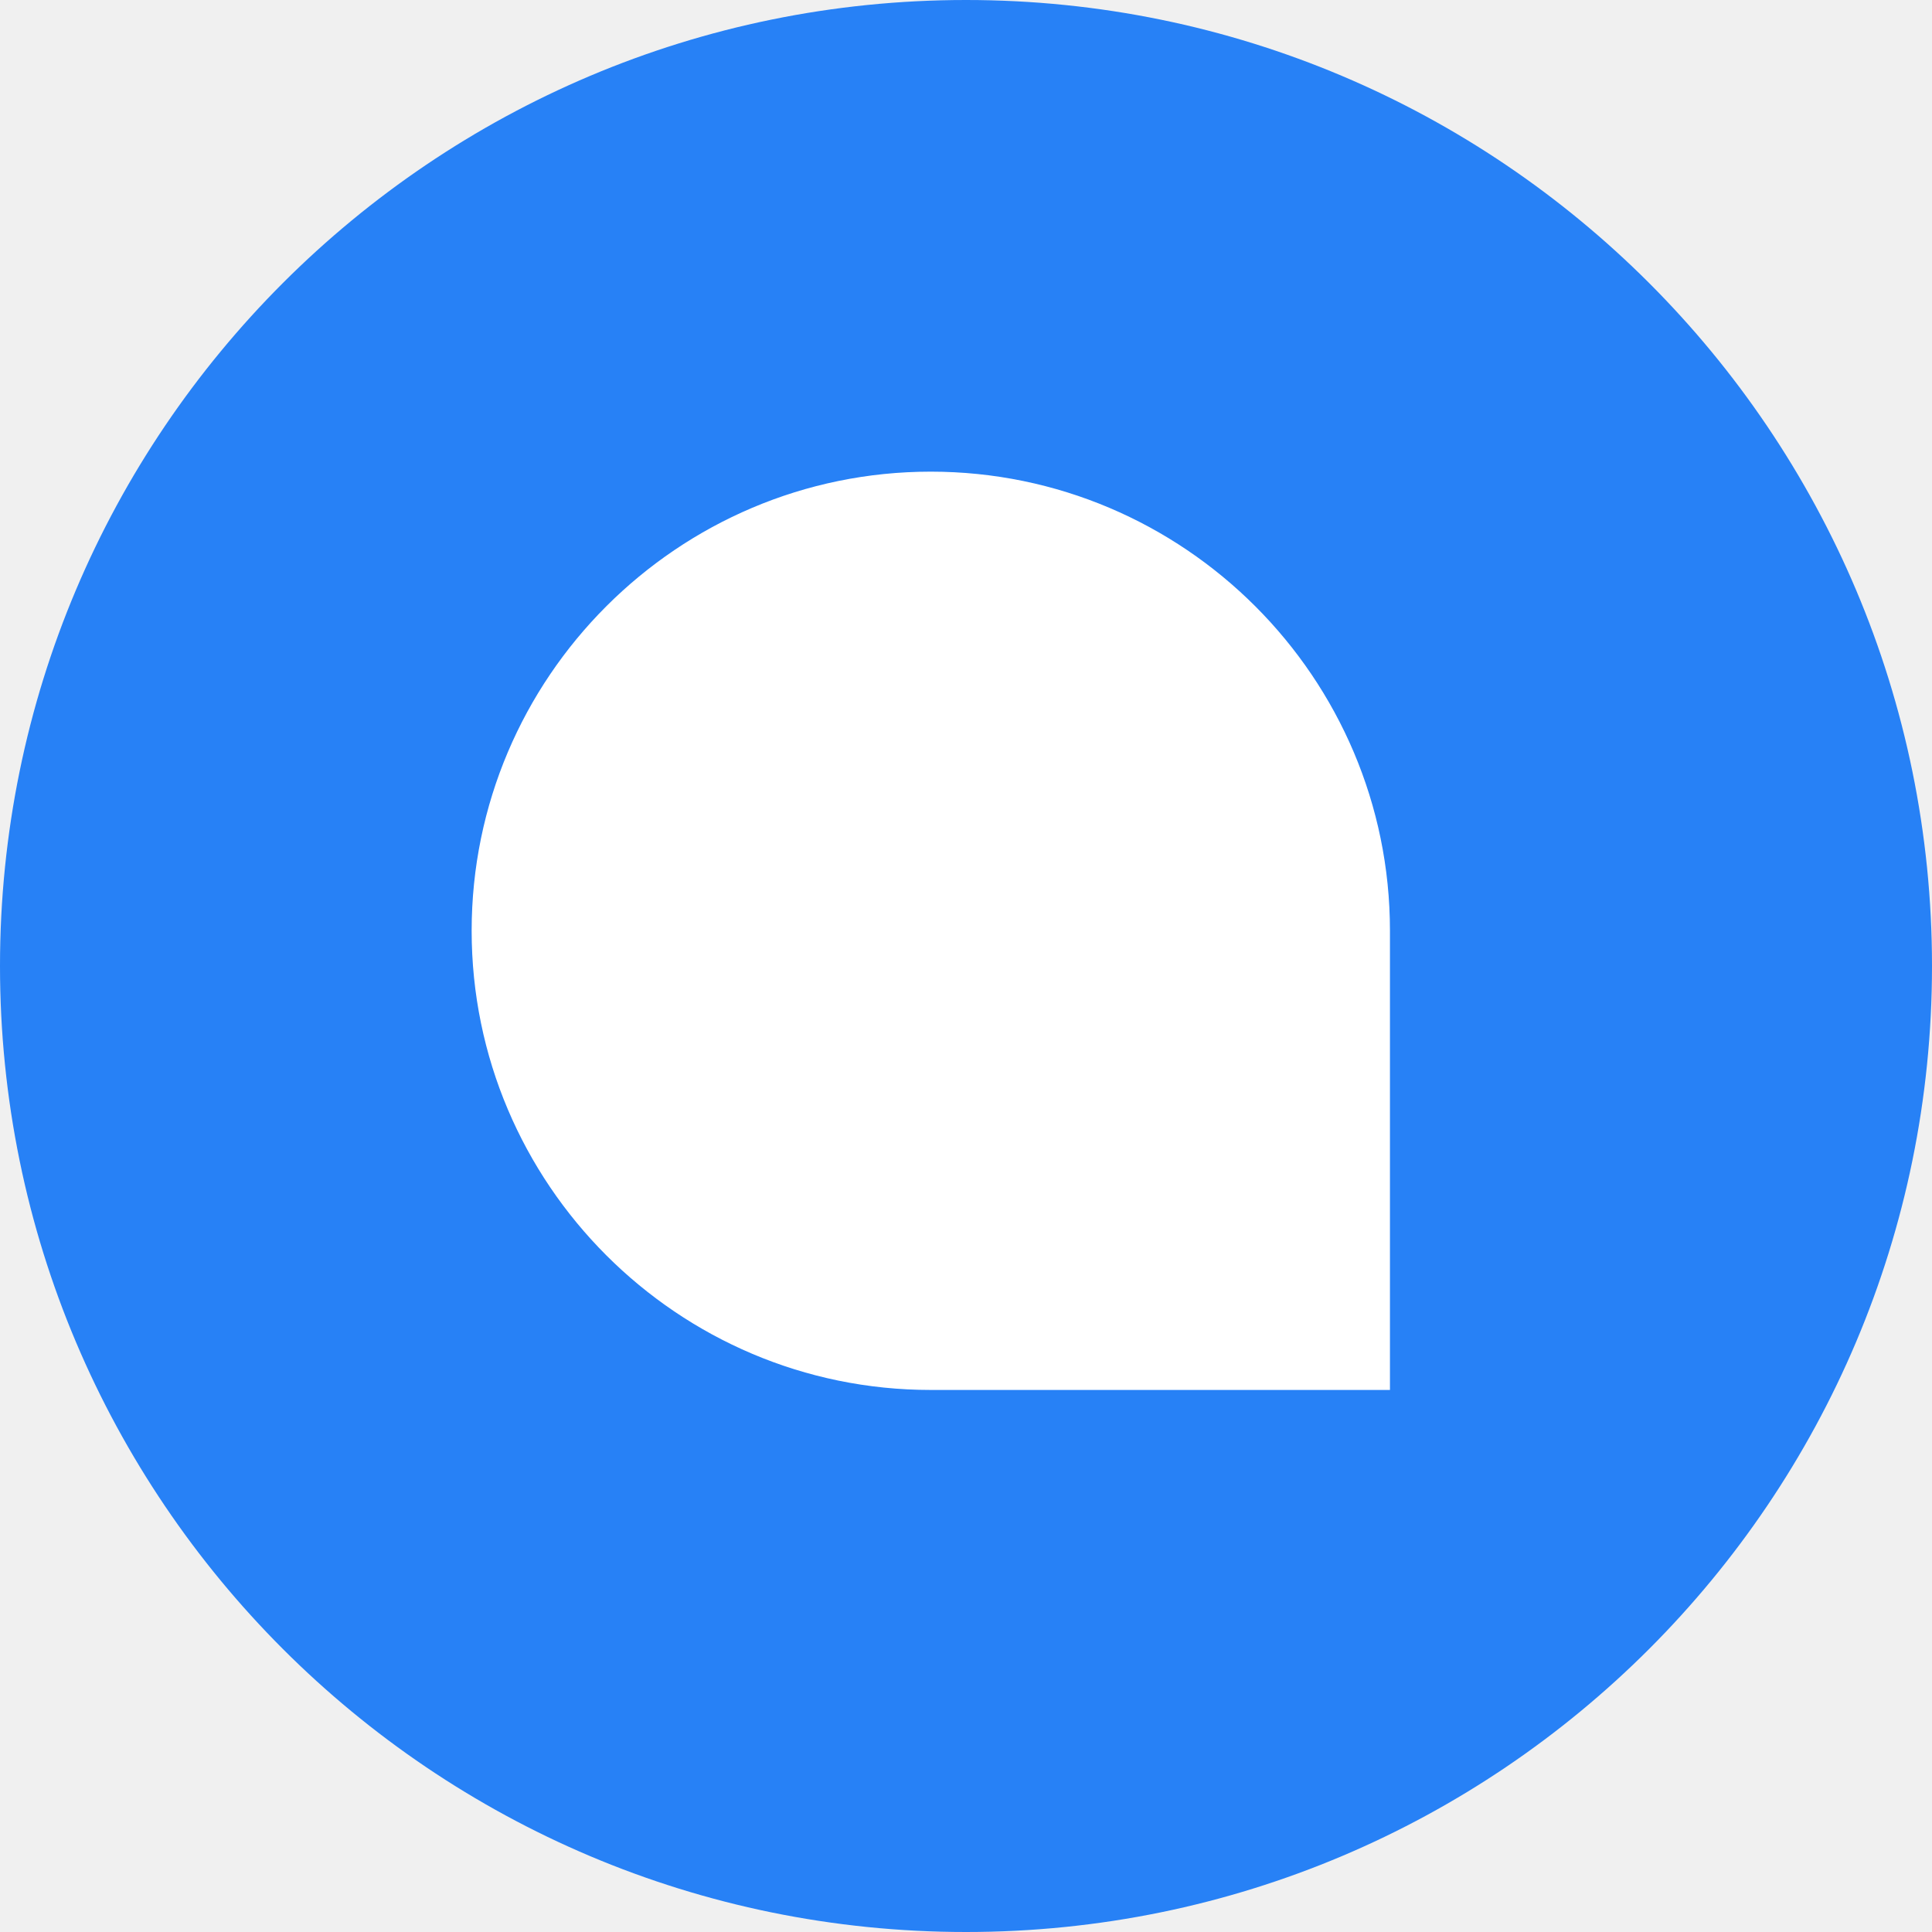
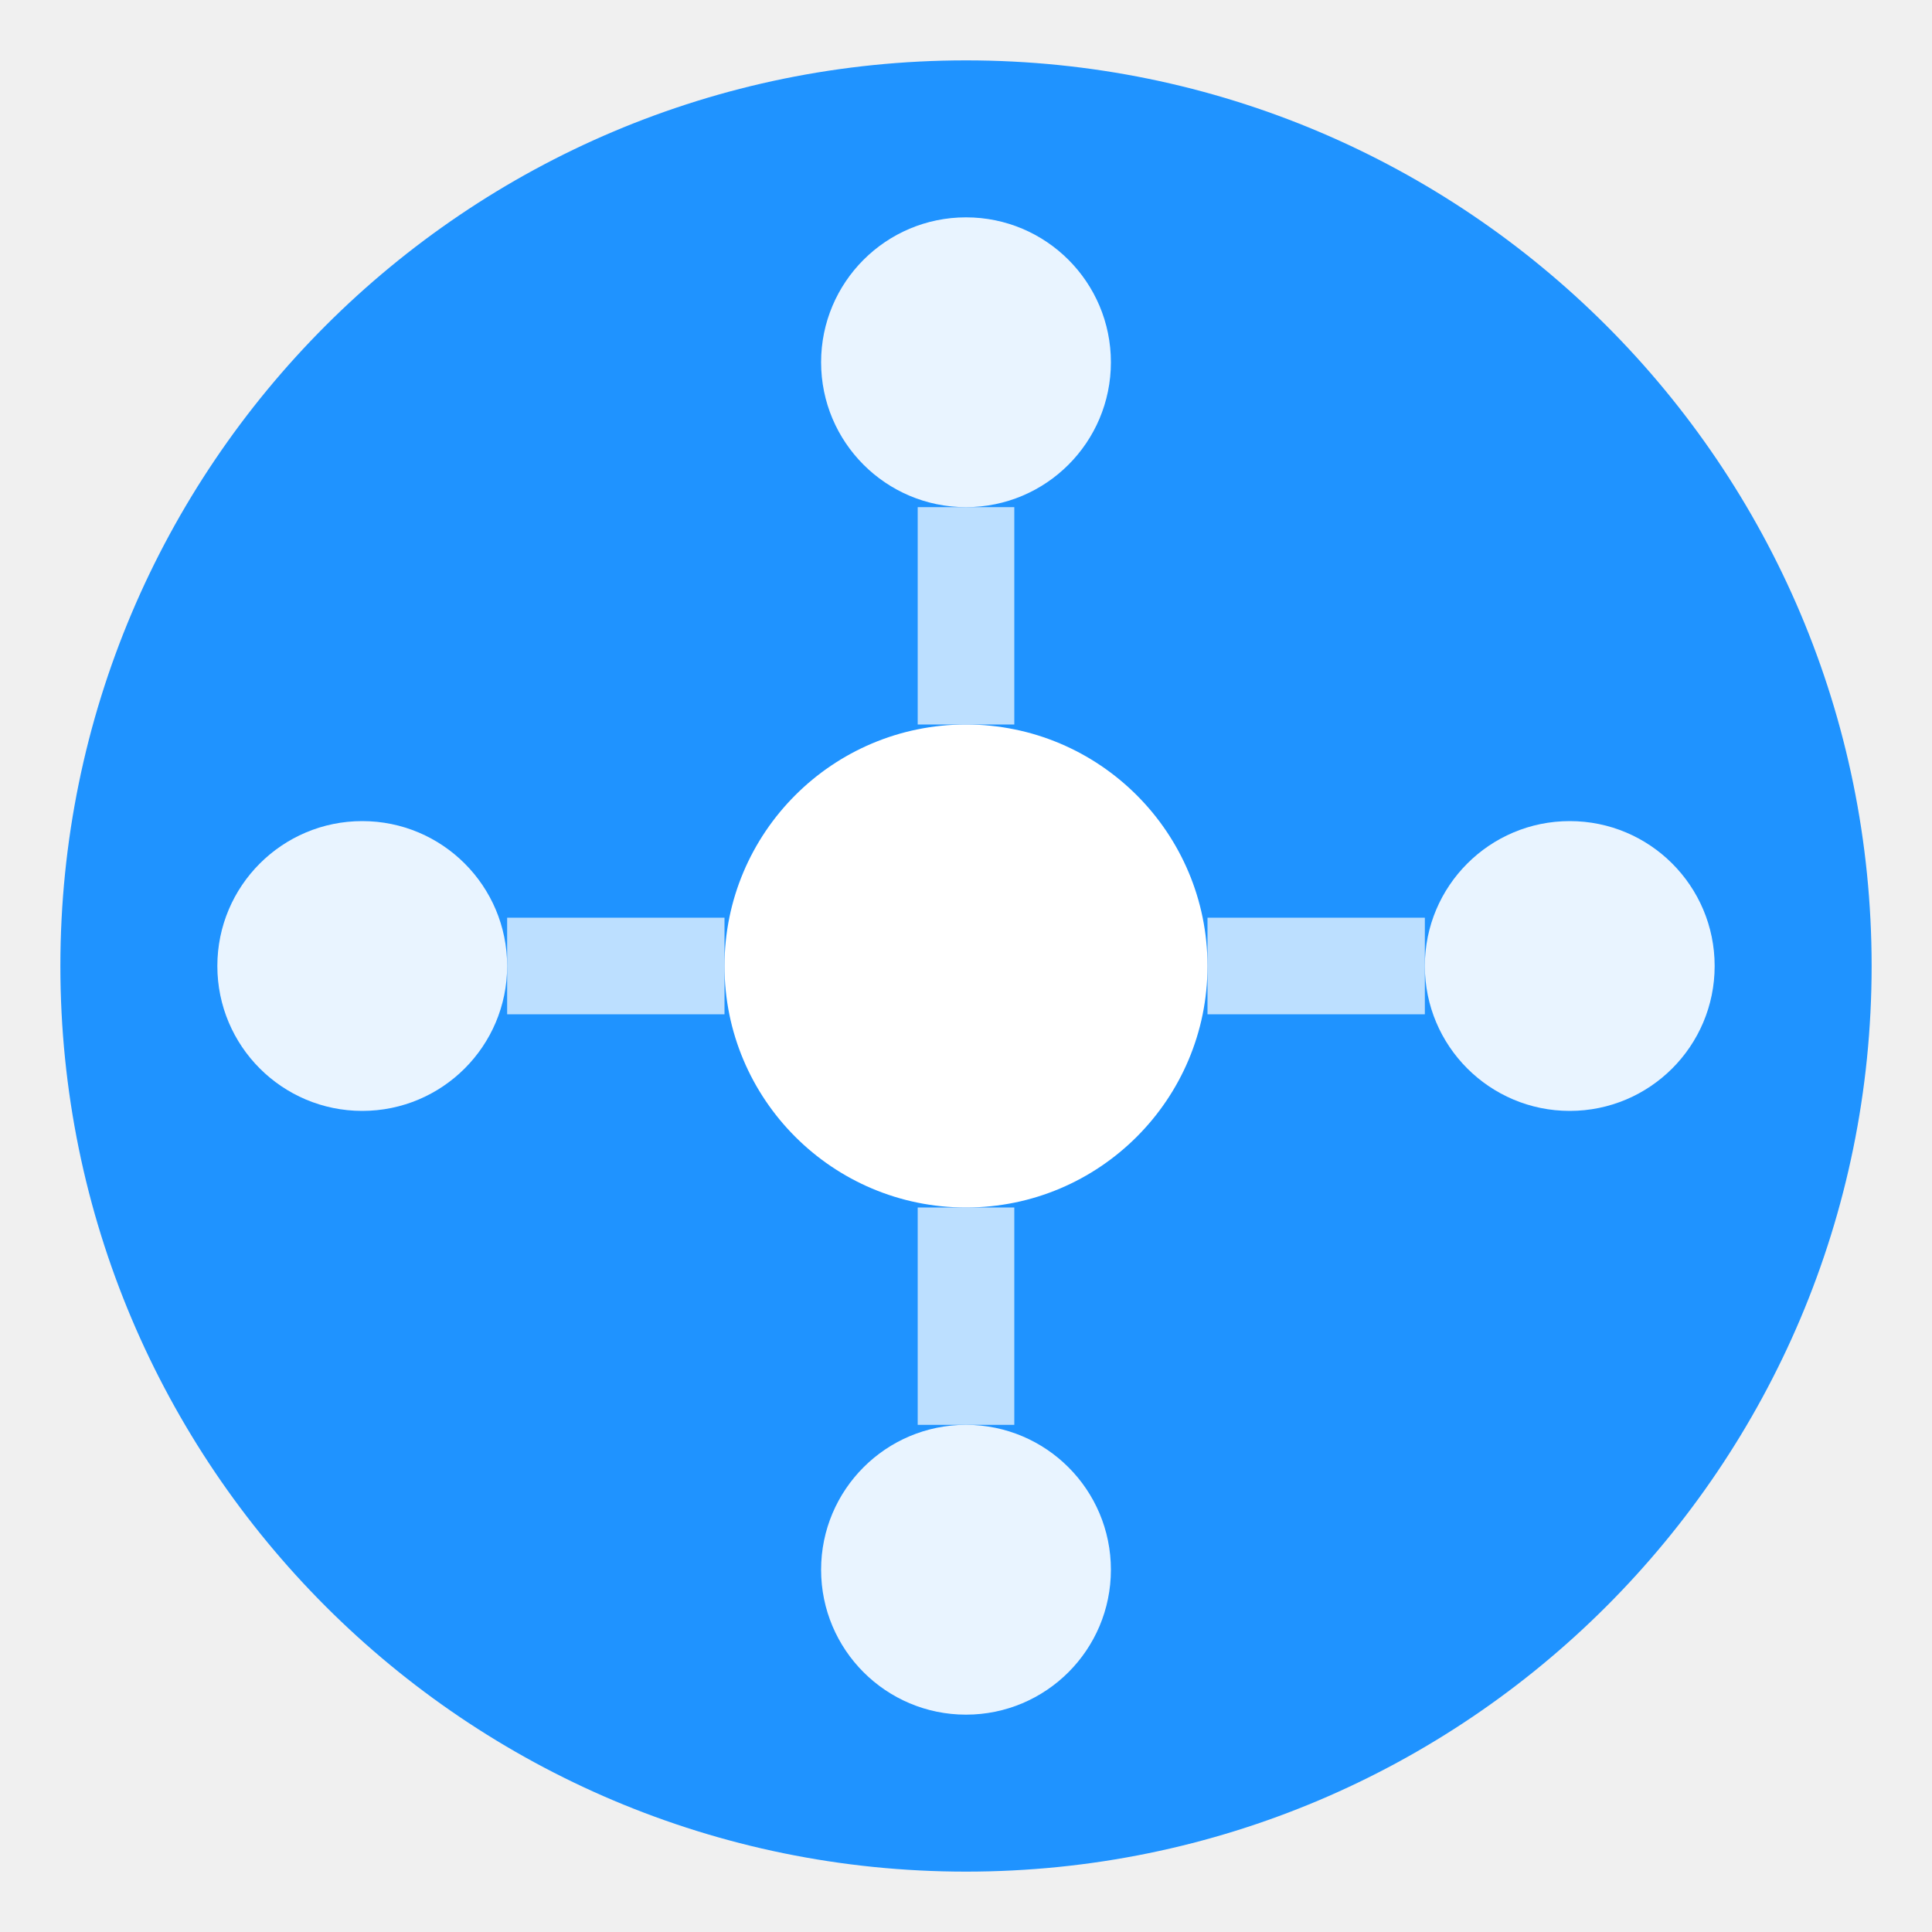
<svg xmlns="http://www.w3.org/2000/svg" width="16" height="16" viewBox="0 0 16 16" fill="none">
-   <g clip-path="url(#woot-logo-clip-2342424e23u32098)">
-     <path d="M8 16C12.418 16 16 12.418 16 8C16 3.582 12.418 0 8 0C3.582 0 0 3.582 0 8C0 12.418 3.582 16 8 16Z" fill="#2781F6" />
-     <path d="M11.417 11.417H7.708C5.664 11.417 4 9.753 4 7.708C4 5.664 5.664 4 7.708 4C9.753 4 11.417 5.664 11.417 7.708V11.417Z" fill="white" stroke="white" stroke-width="0.188" />
-   </g>
-   <defs>
-     <clipPath id="woot-logo-clip-2342424e23u32098">
-       <rect width="16" height="16" fill="white" />
-     </clipPath>
-   </defs>
+   <circle cx="8" cy="8" r="7.5" fill="#1f93ff" />
+   <circle cx="8" cy="8" r="2" fill="#FFFFFF" />
+   <circle cx="8" cy="3" r="1.2" fill="#FFFFFF" opacity="0.9" />
+   <circle cx="13" cy="8" r="1.2" fill="#FFFFFF" opacity="0.9" />
+   <circle cx="8" cy="13" r="1.2" fill="#FFFFFF" opacity="0.9" />
+   <circle cx="3" cy="8" r="1.2" fill="#FFFFFF" opacity="0.9" />
+   <line x1="8" y1="6" x2="8" y2="4.2" stroke="#FFFFFF" stroke-width="0.8" opacity="0.7" />
+   <line x1="10" y1="8" x2="11.8" y2="8" stroke="#FFFFFF" stroke-width="0.8" opacity="0.7" />
+   <line x1="8" y1="10" x2="8" y2="11.8" stroke="#FFFFFF" stroke-width="0.8" opacity="0.7" />
+   <line x1="6" y1="8" x2="4.2" y2="8" stroke="#FFFFFF" stroke-width="0.8" opacity="0.7" />
</svg>
